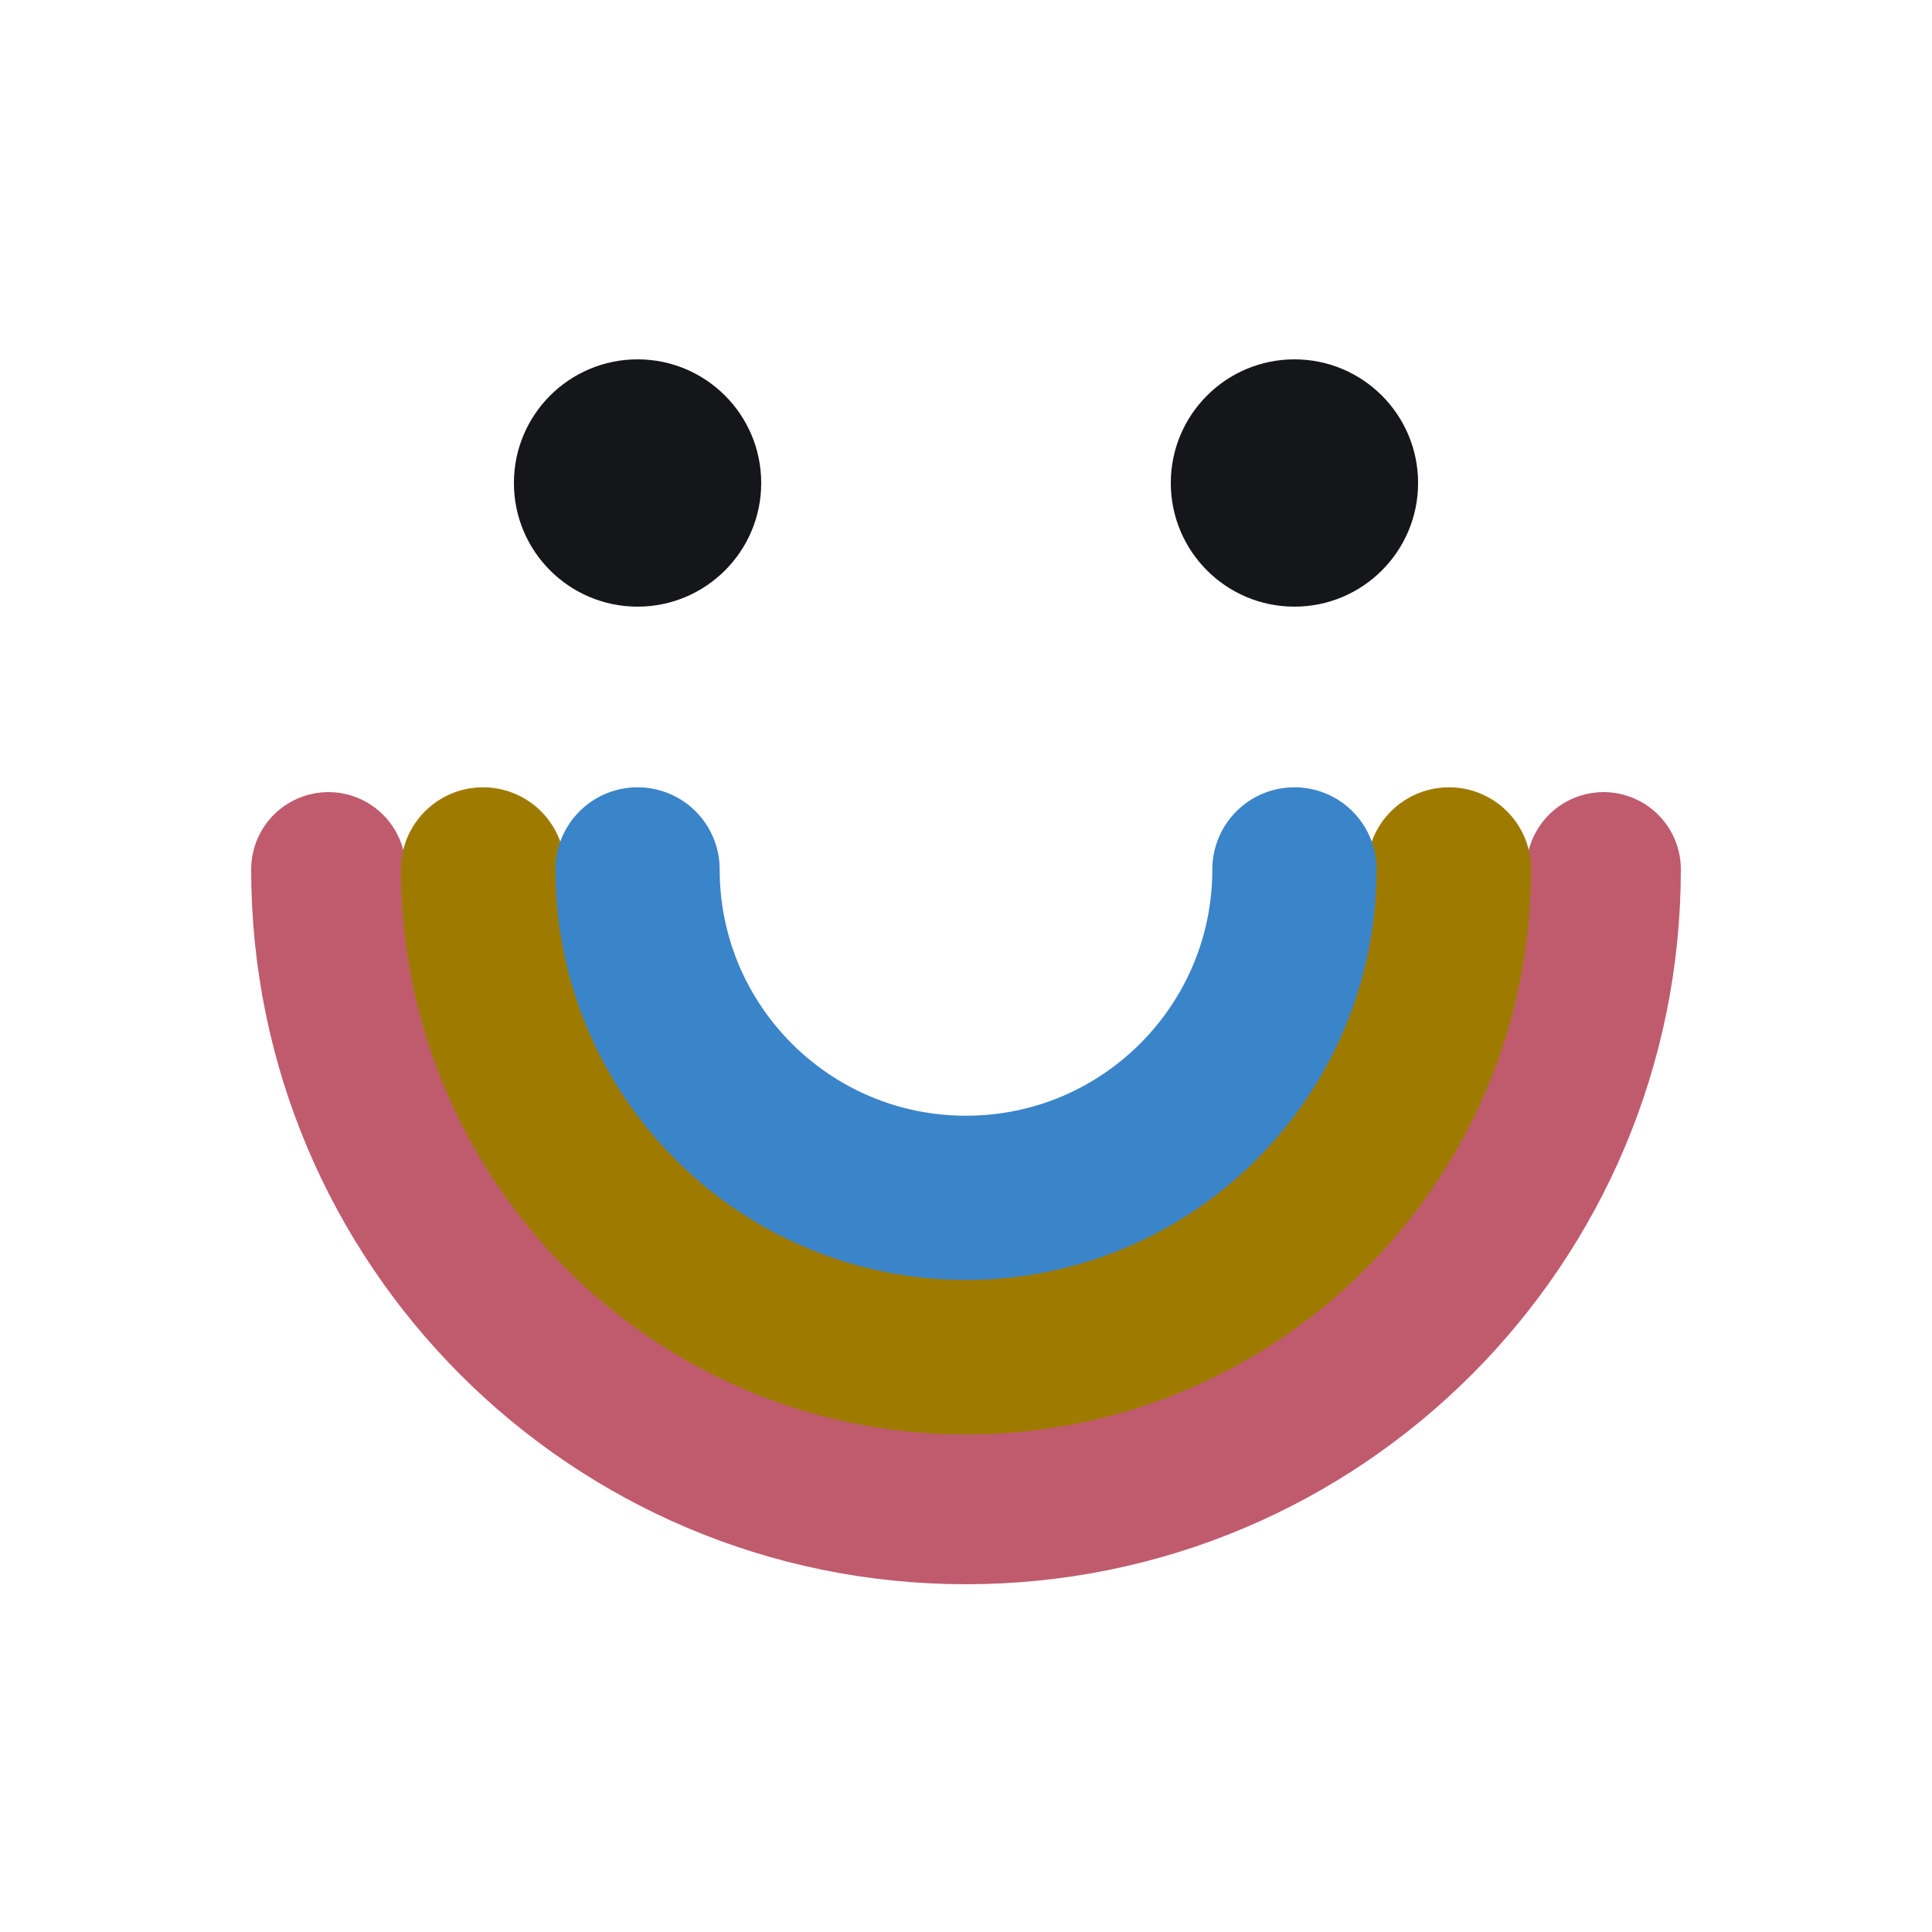
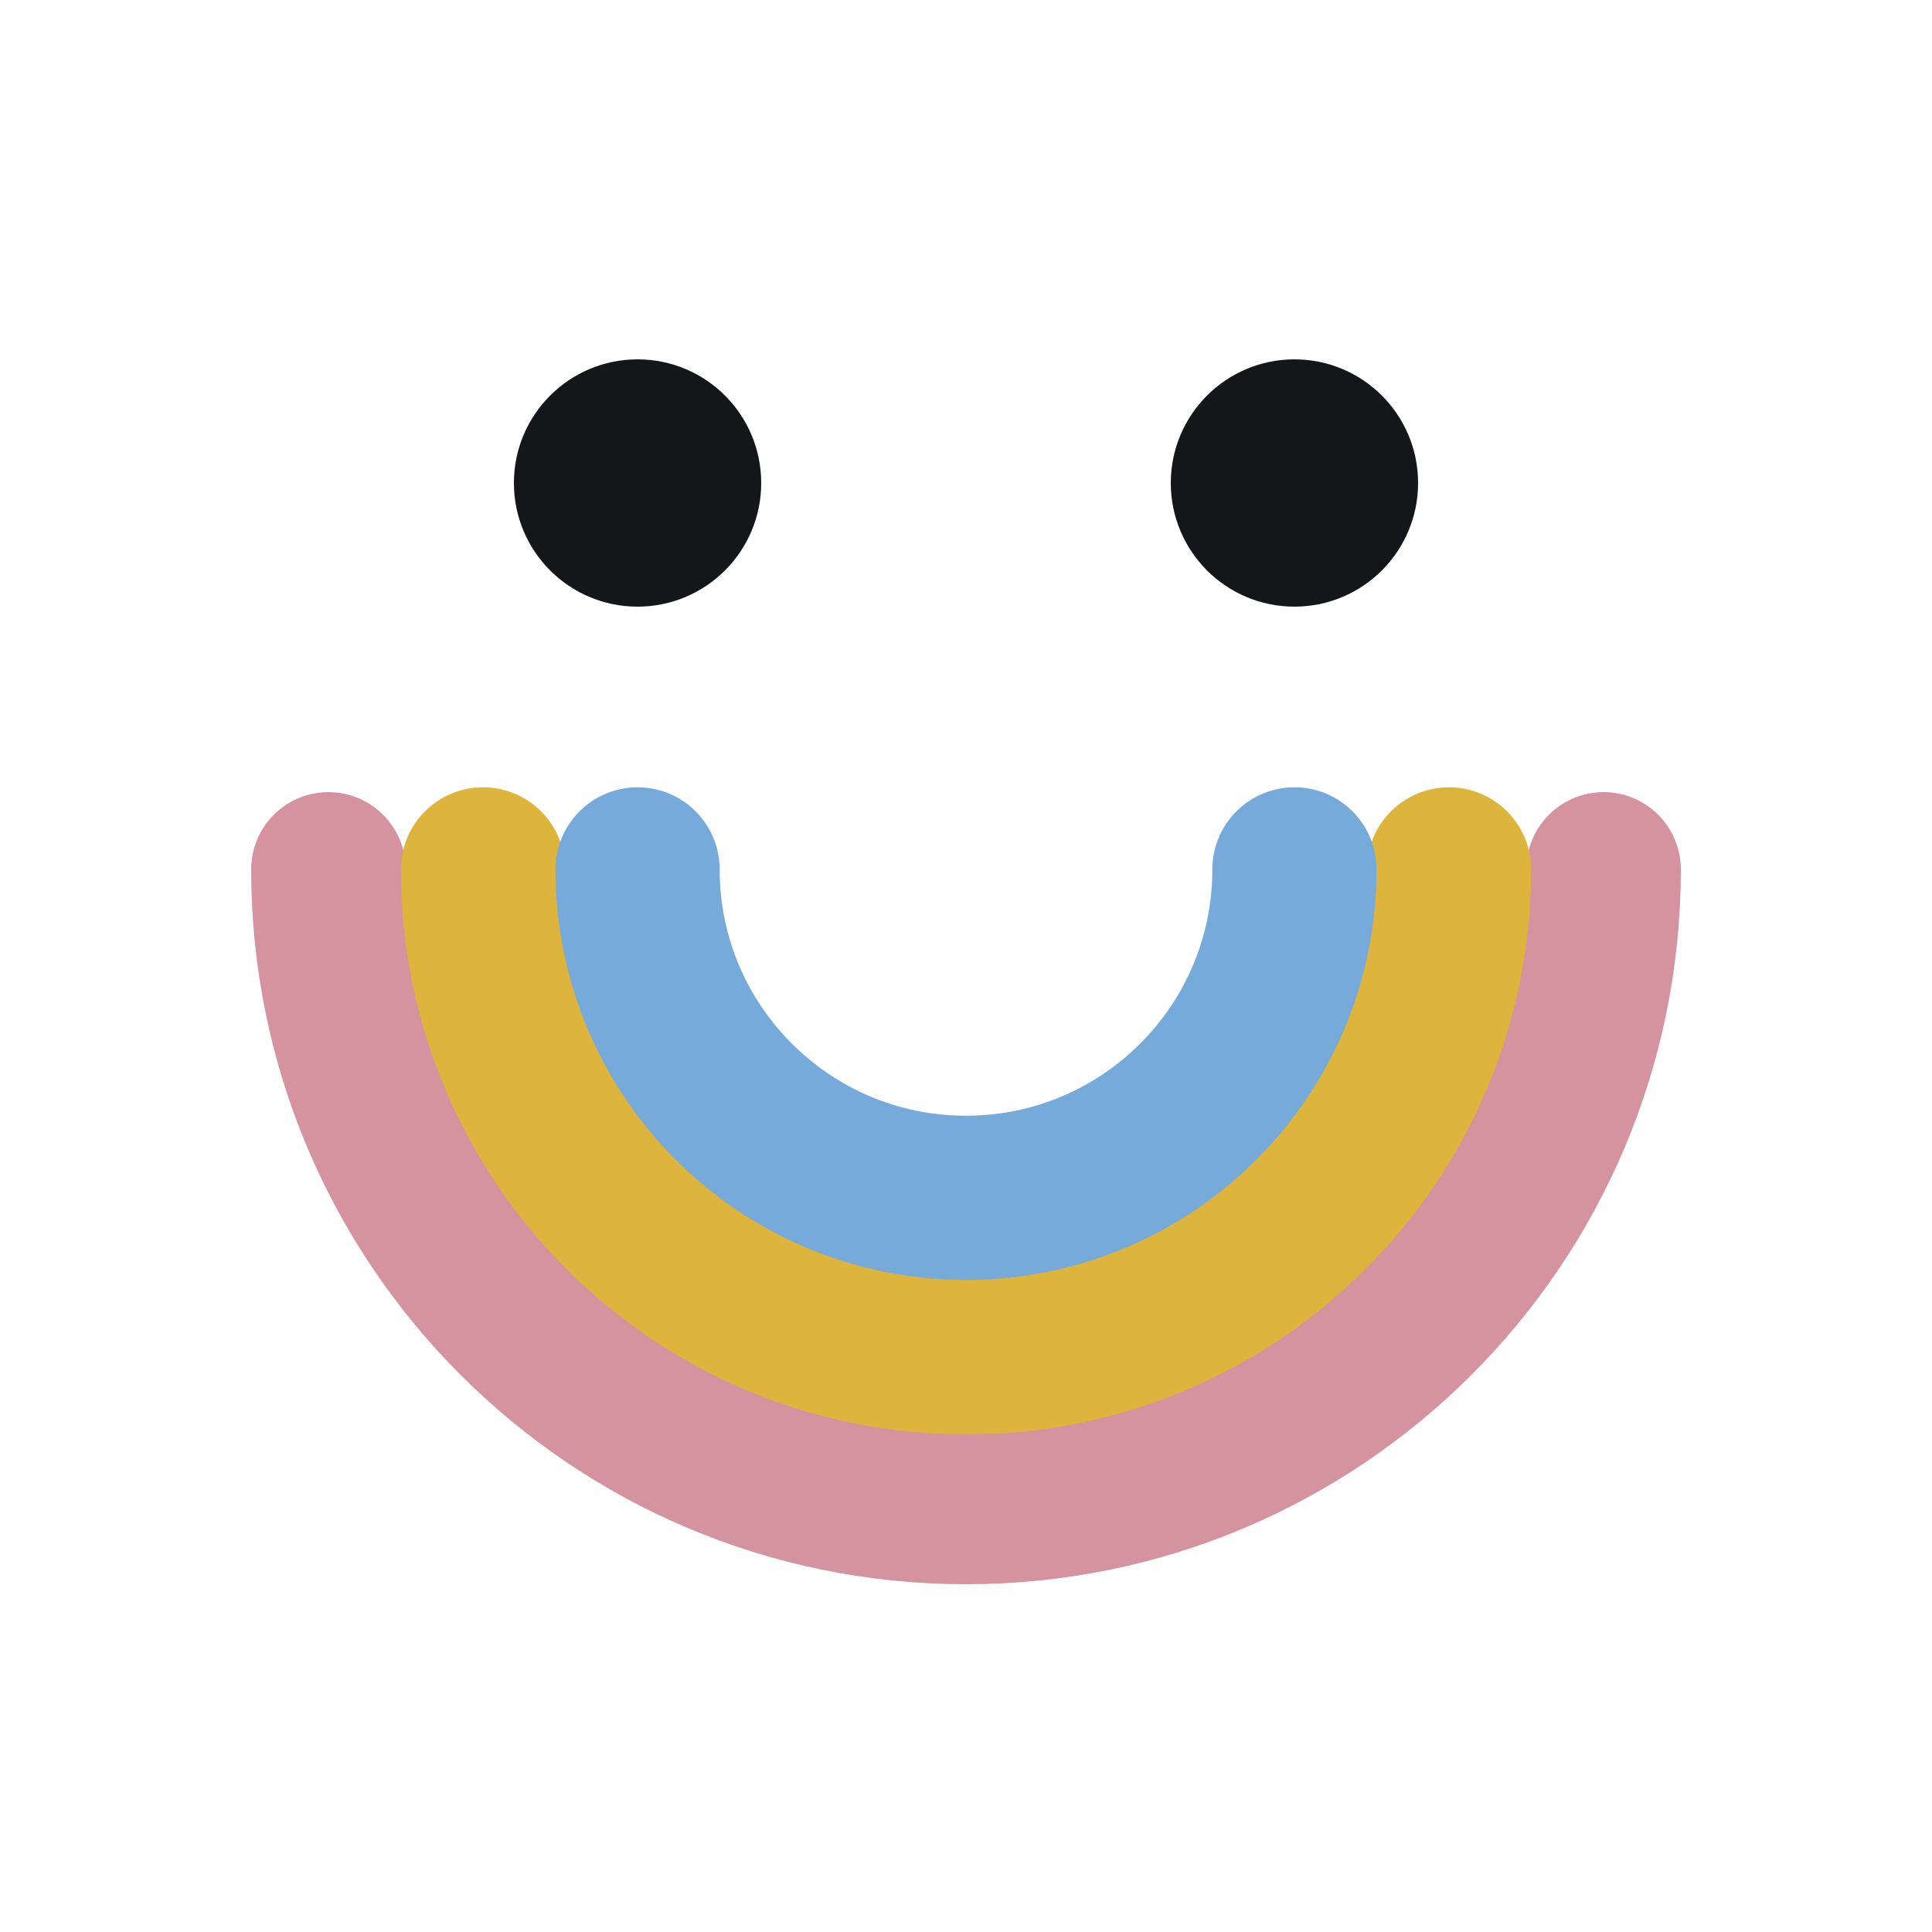
<svg xmlns="http://www.w3.org/2000/svg" viewBox="0 0 100 100">
-   <path d="M17.00 45 A33.00 33.00 0 0 0 83.00 45" fill="none" stroke="#C05B6E" stroke-width="8" stroke-linecap="round" />
-   <path d="M25.00 45 A25.00 25.00 0 0 0 75.00 45" fill="none" stroke="#9E7B00" stroke-width="8.5" stroke-linecap="round" />
-   <path d="M33.00 45 A17.00 17.00 0 0 0 67.00 45" fill="none" stroke="#3A84CA" stroke-width="8.5" stroke-linecap="round" />
+   <path d="M17.00 45 A33.00 33.00 0 0 0 83.00 45" fill="none" stroke="#D5929F" stroke-width="8" stroke-linecap="round" />
+   <path d="M25.00 45 A25.00 25.00 0 0 0 75.00 45" fill="none" stroke="#DDB43C" stroke-width="8.5" stroke-linecap="round" />
+   <path d="M33.00 45 A17.00 17.00 0 0 0 67.00 45" fill="none" stroke="#76AADA" stroke-width="8.5" stroke-linecap="round" />
  <circle cx="33" cy="25" r="6.4" fill="#15161A" />
  <circle cx="67" cy="25" r="6.4" fill="#15161A" />
</svg>
